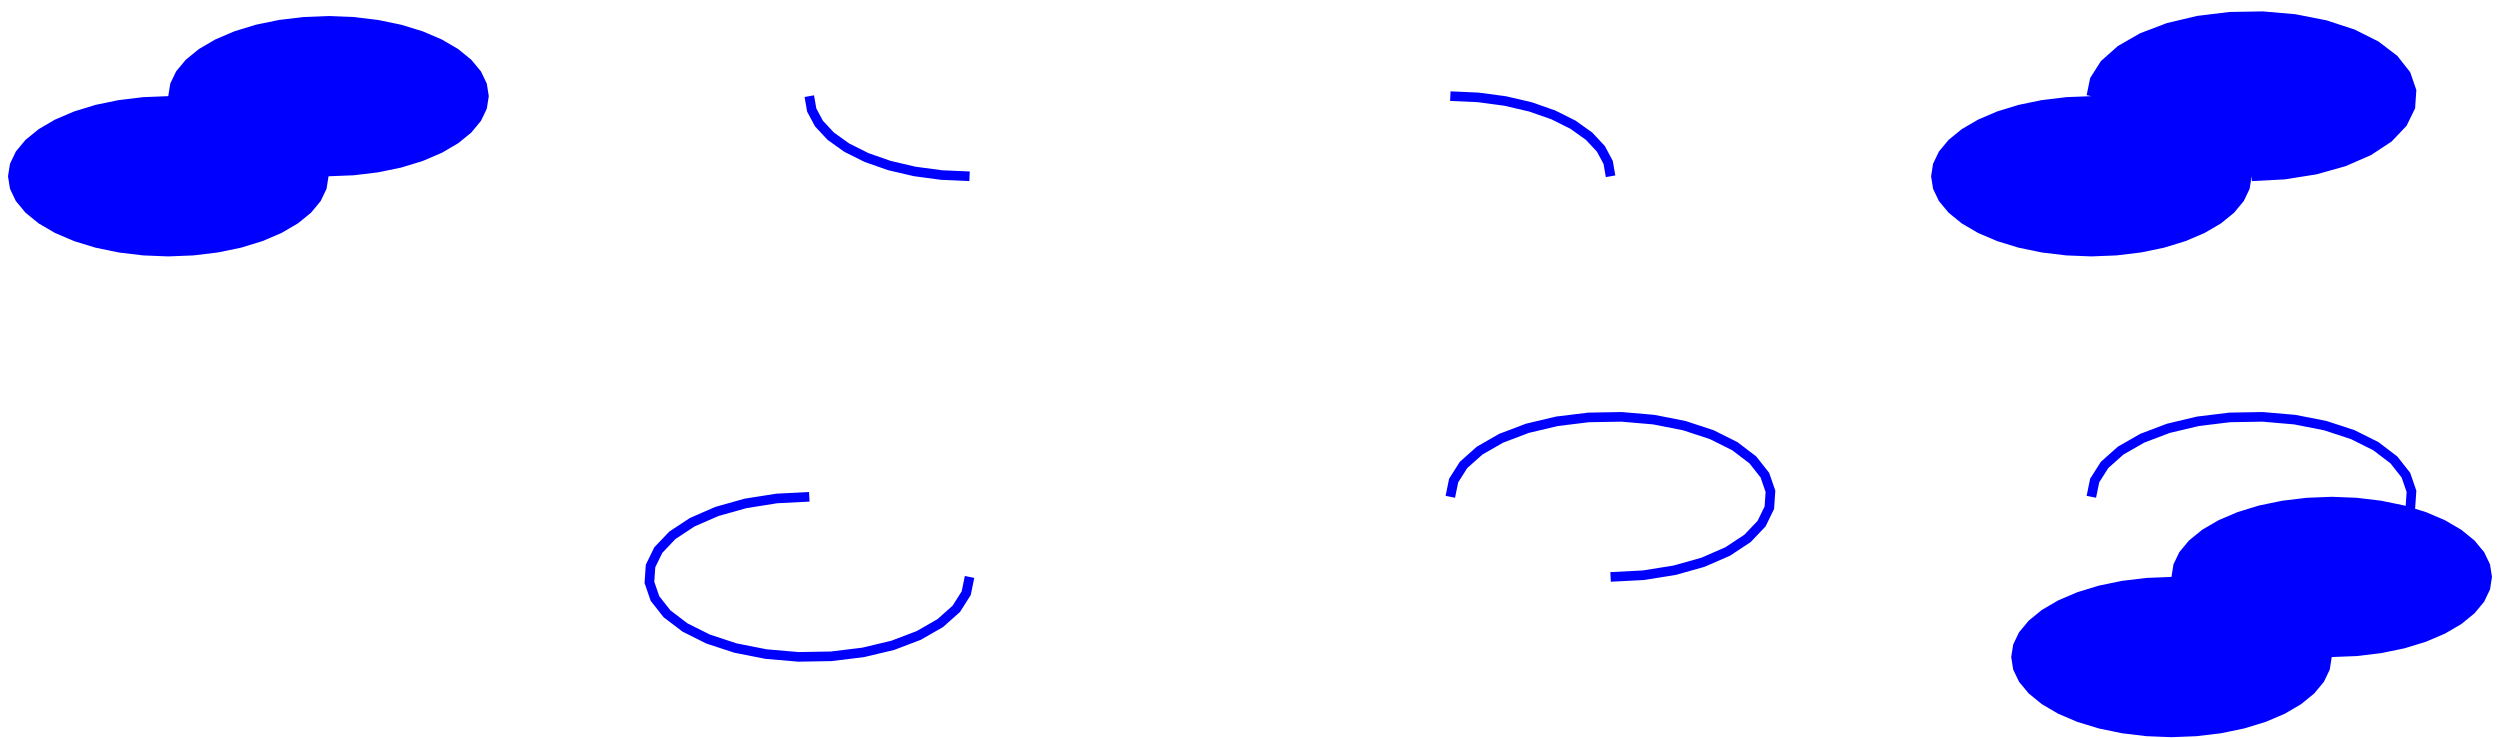
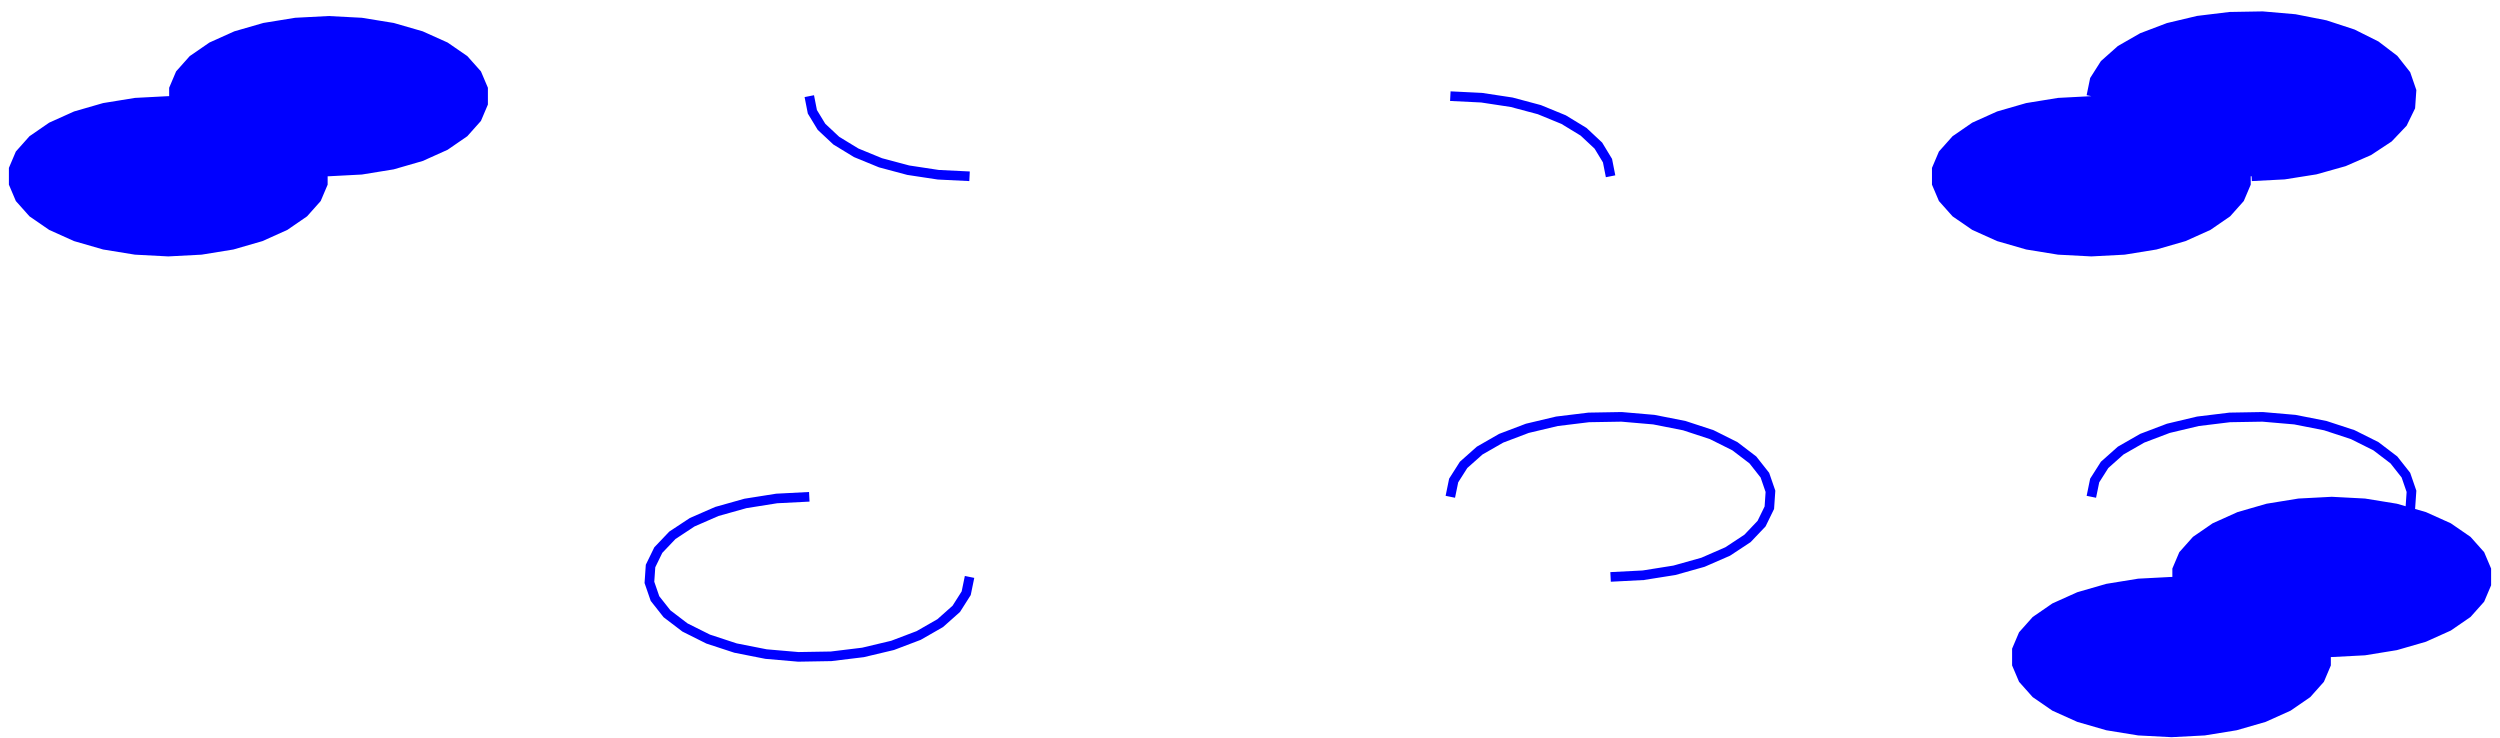
<svg xmlns="http://www.w3.org/2000/svg" width="156mm" height="46mm" viewBox="0 -148 156 46" version="1.1">
-   <path d=" M 132.064,-132.062 L 133.59,-132.245 L 135.04,-132.545 L 136.378,-132.955 L 137.571,-133.465 L 138.59,-134.061  L 139.41,-134.73 L 140.011,-135.455 L 140.377,-136.218 L 140.5,-137 L 140.515,-136.7 L 142.566,-136.806  L 144.548,-137.12 L 146.368,-137.632 L 147.952,-138.323 L 149.238,-139.171 L 150.172,-140.153 L 150.702,-141.24  L 150.78,-142.381 L 150.396,-143.495 L 149.591,-144.516 L 148.417,-145.411 L 146.925,-146.157 L 145.177,-146.73  L 143.24,-147.112 L 141.193,-147.289 L 139.118,-147.253 L 137.098,-147.007 L 135.216,-146.56 L 133.546,-145.926  L 132.154,-145.128 L 131.097,-144.188 L 130.426,-143.132 L 130.206,-142.06 L 130.5,-142 L 128.936,-141.938  L 127.41,-141.755 L 125.96,-141.455 L 124.622,-141.045 L 123.429,-140.535 L 122.41,-139.939 L 121.59,-139.27  L 120.989,-138.545 L 120.623,-137.782 L 120.5,-137 L 120.623,-136.218 L 120.989,-135.455 L 121.59,-134.73  L 122.41,-134.061 L 123.429,-133.465 L 124.622,-132.955 L 125.96,-132.545 L 127.41,-132.245 L 128.936,-132.062  L 130.5,-132 z M 12.064,-132.062 L 13.59,-132.245 L 15.04,-132.545 L 16.378,-132.955 L 17.571,-133.465 L 18.59,-134.061  L 19.41,-134.73 L 20.011,-135.455 L 20.377,-136.218 L 20.5,-137 L 22.064,-137.062 L 23.59,-137.245  L 25.04,-137.545 L 26.378,-137.955 L 27.571,-138.465 L 28.59,-139.061 L 29.41,-139.73 L 30.011,-140.455  L 30.377,-141.218 L 30.5,-142 L 30.377,-142.782 L 30.011,-143.545 L 29.41,-144.27 L 28.59,-144.939  L 27.571,-145.535 L 26.378,-146.045 L 25.04,-146.455 L 23.59,-146.755 L 22.064,-146.938 L 20.5,-147  L 18.936,-146.938 L 17.41,-146.755 L 15.96,-146.455 L 14.622,-146.045 L 13.429,-145.535 L 12.41,-144.939  L 11.59,-144.27 L 10.989,-143.545 L 10.623,-142.782 L 10.5,-142 L 8.936,-141.938 L 7.41,-141.755  L 5.96,-141.455 L 4.622,-141.045 L 3.429,-140.535 L 2.41,-139.939 L 1.59,-139.27 L 0.989,-138.545  L 0.623,-137.782 L 0.5,-137 L 0.623,-136.218 L 0.989,-135.455 L 1.59,-134.73 L 2.41,-134.061  L 3.429,-133.465 L 4.622,-132.955 L 5.96,-132.545 L 7.41,-132.245 L 8.936,-132.062 L 10.5,-132  z M 100.796,-137.052 L 100.635,-137.967 L 100.143,-138.886 L 99.359,-139.727 L 98.316,-140.472 L 97.045,-141.107  L 95.584,-141.619 L 93.974,-141.994 L 92.263,-142.223 L 90.513,-142.3 L 90.487,-141.7 L 92.21,-141.625  L 93.866,-141.403 L 95.416,-141.042 L 96.811,-140.553 L 98.005,-139.956 L 98.961,-139.273 L 99.651,-138.534  L 100.061,-137.769 L 100.204,-136.948 z M 60.513,-137.3 L 58.79,-137.375 L 57.134,-137.597 L 55.584,-137.958 L 54.189,-138.447 L 52.995,-139.044  L 52.039,-139.727 L 51.349,-140.466 L 50.939,-141.231 L 50.795,-142.052 L 50.205,-141.948 L 50.365,-141.033  L 50.857,-140.114 L 51.641,-139.273 L 52.684,-138.528 L 53.955,-137.893 L 55.416,-137.381 L 57.026,-137.006  L 58.737,-136.777 L 60.487,-136.7 z M 102.566,-111.806 L 104.548,-112.12 L 106.368,-112.632 L 107.952,-113.323 L 109.238,-114.171 L 110.172,-115.153  L 110.702,-116.24 L 110.78,-117.381 L 110.396,-118.495 L 109.591,-119.516 L 108.417,-120.411 L 106.925,-121.157  L 105.177,-121.73 L 103.24,-122.112 L 101.193,-122.289 L 99.118,-122.253 L 97.098,-122.007 L 95.216,-121.56  L 93.546,-120.926 L 92.154,-120.128 L 91.097,-119.188 L 90.426,-118.132 L 90.206,-117.06 L 90.794,-116.94  L 90.992,-117.903 L 91.559,-118.796 L 92.507,-119.639 L 93.803,-120.382 L 95.392,-120.985 L 97.204,-121.416  L 99.159,-121.654 L 101.172,-121.688 L 103.156,-121.517 L 105.025,-121.149 L 106.696,-120.6 L 108.098,-119.9  L 109.167,-119.085 L 109.862,-118.203 L 110.173,-117.301 L 110.112,-116.398 L 109.673,-115.499 L 108.85,-114.634  L 107.665,-113.852 L 106.166,-113.198 L 104.42,-112.708 L 102.503,-112.403 L 100.485,-112.3 L 100.515,-111.7  z M 137.064,-102.062 L 138.59,-102.245 L 140.04,-102.545 L 141.378,-102.955 L 142.571,-103.464 L 143.59,-104.061  L 144.41,-104.73 L 145.011,-105.455 L 145.377,-106.218 L 145.5,-107 L 147.064,-107.062 L 148.59,-107.245  L 150.04,-107.545 L 151.378,-107.955 L 152.571,-108.465 L 153.59,-109.061 L 154.41,-109.73 L 155.011,-110.455  L 155.377,-111.218 L 155.5,-112 L 155.377,-112.782 L 155.011,-113.545 L 154.41,-114.27 L 153.59,-114.939  L 152.571,-115.535 L 151.378,-116.045 L 150.703,-116.252 L 150.78,-117.381 L 150.396,-118.495 L 149.591,-119.516  L 148.417,-120.411 L 146.925,-121.157 L 145.177,-121.73 L 143.24,-122.112 L 141.193,-122.289 L 139.118,-122.253  L 137.098,-122.007 L 135.216,-121.56 L 133.546,-120.926 L 132.154,-120.128 L 131.097,-119.188 L 130.426,-118.132  L 130.206,-117.06 L 130.794,-116.94 L 130.992,-117.903 L 131.559,-118.796 L 132.506,-119.639 L 133.803,-120.382  L 135.392,-120.985 L 137.204,-121.416 L 139.159,-121.654 L 141.172,-121.688 L 143.156,-121.517 L 145.025,-121.149  L 146.696,-120.6 L 148.098,-119.9 L 149.167,-119.085 L 149.862,-118.203 L 150.173,-117.301 L 150.114,-116.432  L 150.04,-116.455 L 148.59,-116.755 L 147.064,-116.938 L 145.5,-117 L 143.936,-116.938 L 142.41,-116.755  L 140.96,-116.455 L 139.622,-116.045 L 138.429,-115.535 L 137.41,-114.939 L 136.59,-114.27 L 135.989,-113.545  L 135.623,-112.782 L 135.5,-112 L 133.936,-111.938 L 132.41,-111.755 L 130.96,-111.455 L 129.622,-111.045  L 128.429,-110.535 L 127.41,-109.939 L 126.59,-109.27 L 125.989,-108.545 L 125.623,-107.782 L 125.5,-107  L 125.623,-106.218 L 125.989,-105.455 L 126.59,-104.73 L 127.41,-104.061 L 128.429,-103.464 L 129.622,-102.955  L 130.96,-102.545 L 132.41,-102.245 L 133.936,-102.062 L 135.5,-102 z M 51.882,-106.747 L 53.902,-106.993 L 55.784,-107.44 L 57.454,-108.074 L 58.846,-108.872 L 59.903,-109.812  L 60.574,-110.868 L 60.794,-111.94 L 60.206,-112.06 L 60.008,-111.097 L 59.441,-110.204 L 58.493,-109.361  L 57.197,-108.618 L 55.608,-108.015 L 53.796,-107.584 L 51.841,-107.346 L 49.828,-107.312 L 47.844,-107.483  L 45.975,-107.851 L 44.304,-108.4 L 42.902,-109.1 L 41.833,-109.915 L 41.138,-110.797 L 40.827,-111.699  L 40.889,-112.602 L 41.327,-113.501 L 42.15,-114.366 L 43.335,-115.148 L 44.834,-115.802 L 46.58,-116.292  L 48.497,-116.597 L 50.515,-116.7 L 50.485,-117.3 L 48.434,-117.194 L 46.452,-116.88 L 44.632,-116.368  L 43.048,-115.677 L 41.762,-114.829 L 40.828,-113.847 L 40.298,-112.76 L 40.22,-111.619 L 40.604,-110.505  L 41.409,-109.484 L 42.584,-108.589 L 44.075,-107.843 L 45.823,-107.27 L 47.76,-106.888 L 49.807,-106.711  z " stroke="none" fill="blue" stroke-width="0.35" />
+   <path d=" M 132.579,-132.109 L 134.567,-132.432 L 136.378,-132.955 L 137.931,-133.654 L 139.16,-134.5 L 140.011,-135.455  L 140.445,-136.477 L 140.445,-137.003 L 140.5,-137 L 140.515,-136.7 L 142.566,-136.806 L 144.548,-137.12  L 146.368,-137.632 L 147.952,-138.323 L 149.238,-139.171 L 150.172,-140.153 L 150.702,-141.24 L 150.78,-142.381  L 150.396,-143.495 L 149.591,-144.516 L 148.417,-145.411 L 146.925,-146.157 L 145.177,-146.73 L 143.24,-147.112  L 141.193,-147.289 L 139.118,-147.253 L 137.098,-147.007 L 135.216,-146.56 L 133.546,-145.926 L 132.154,-145.128  L 131.097,-144.188 L 130.426,-143.132 L 130.206,-142.06 L 130.5,-142 L 128.421,-141.891 L 126.433,-141.568  L 124.622,-141.045 L 123.069,-140.346 L 121.84,-139.5 L 120.989,-138.545 L 120.555,-137.523 L 120.555,-136.477  L 120.989,-135.455 L 121.84,-134.5 L 123.069,-133.654 L 124.622,-132.955 L 126.433,-132.432 L 128.421,-132.109  L 130.5,-132 z M 12.579,-132.109 L 14.567,-132.432 L 16.378,-132.955 L 17.931,-133.654 L 19.16,-134.5 L 20.011,-135.455  L 20.445,-136.477 L 20.445,-137.003 L 20.5,-137 L 22.579,-137.109 L 24.567,-137.432 L 26.378,-137.955  L 27.931,-138.654 L 29.16,-139.5 L 30.011,-140.455 L 30.445,-141.477 L 30.445,-142.523 L 30.011,-143.545  L 29.16,-144.5 L 27.931,-145.346 L 26.378,-146.045 L 24.567,-146.568 L 22.579,-146.891 L 20.5,-147  L 18.421,-146.891 L 16.433,-146.568 L 14.622,-146.045 L 13.069,-145.346 L 11.84,-144.5 L 10.989,-143.545  L 10.555,-142.523 L 10.555,-141.997 L 10.5,-142 L 8.421,-141.891 L 6.433,-141.568 L 4.622,-141.045  L 3.069,-140.346 L 1.84,-139.5 L 0.989,-138.545 L 0.555,-137.523 L 0.555,-136.477 L 0.989,-135.455  L 1.84,-134.5 L 3.069,-133.654 L 4.622,-132.955 L 6.433,-132.432 L 8.421,-132.109 L 10.5,-132  z M 100.794,-137.058 L 100.592,-138.086 L 99.974,-139.104 L 98.997,-140.018 L 97.707,-140.804 L 96.152,-141.442  L 94.388,-141.914 L 92.481,-142.203 L 90.515,-142.3 L 90.485,-141.7 L 92.421,-141.605 L 94.265,-141.325  L 95.96,-140.873 L 97.435,-140.267 L 98.632,-139.538 L 99.504,-138.722 L 100.024,-137.865 L 100.206,-136.942  z M 60.515,-137.3 L 58.579,-137.395 L 56.735,-137.675 L 55.04,-138.127 L 53.565,-138.733 L 52.368,-139.462  L 51.496,-140.278 L 50.976,-141.135 L 50.794,-142.058 L 50.206,-141.942 L 50.408,-140.914 L 51.026,-139.896  L 52.003,-138.982 L 53.293,-138.196 L 54.848,-137.558 L 56.612,-137.086 L 58.519,-136.797 L 60.485,-136.7  z M 102.566,-111.806 L 104.548,-112.12 L 106.368,-112.632 L 107.952,-113.323 L 109.238,-114.171 L 110.172,-115.153  L 110.702,-116.24 L 110.78,-117.381 L 110.396,-118.495 L 109.591,-119.516 L 108.417,-120.411 L 106.925,-121.157  L 105.177,-121.73 L 103.24,-122.112 L 101.193,-122.289 L 99.118,-122.253 L 97.098,-122.007 L 95.216,-121.56  L 93.546,-120.926 L 92.154,-120.128 L 91.097,-119.188 L 90.426,-118.132 L 90.206,-117.06 L 90.794,-116.94  L 90.992,-117.903 L 91.559,-118.796 L 92.507,-119.639 L 93.803,-120.382 L 95.392,-120.985 L 97.204,-121.416  L 99.159,-121.654 L 101.172,-121.688 L 103.156,-121.517 L 105.025,-121.149 L 106.696,-120.6 L 108.098,-119.9  L 109.167,-119.085 L 109.862,-118.203 L 110.173,-117.301 L 110.112,-116.398 L 109.673,-115.499 L 108.85,-114.634  L 107.665,-113.852 L 106.166,-113.198 L 104.42,-112.708 L 102.503,-112.403 L 100.485,-112.3 L 100.515,-111.7  z M 137.579,-102.109 L 139.567,-102.432 L 141.378,-102.955 L 142.931,-103.654 L 144.16,-104.5 L 145.011,-105.455  L 145.445,-106.477 L 145.445,-107.003 L 145.5,-107 L 147.579,-107.109 L 149.567,-107.432 L 151.378,-107.955  L 152.931,-108.654 L 154.16,-109.5 L 155.011,-110.455 L 155.445,-111.477 L 155.445,-112.523 L 155.011,-113.545  L 154.16,-114.5 L 152.931,-115.346 L 151.378,-116.045 L 150.702,-116.24 L 150.702,-116.24 L 150.78,-117.381  L 150.396,-118.495 L 149.591,-119.516 L 148.417,-120.411 L 146.925,-121.157 L 145.177,-121.73 L 143.24,-122.112  L 141.193,-122.289 L 139.118,-122.253 L 137.098,-122.007 L 135.216,-121.56 L 133.546,-120.926 L 132.154,-120.128  L 131.097,-119.188 L 130.426,-118.132 L 130.206,-117.06 L 130.794,-116.94 L 130.992,-117.903 L 131.559,-118.796  L 132.506,-119.639 L 133.803,-120.382 L 135.392,-120.985 L 137.204,-121.416 L 139.159,-121.654 L 141.172,-121.688  L 143.156,-121.517 L 145.025,-121.149 L 146.696,-120.6 L 148.098,-119.9 L 149.167,-119.085 L 149.862,-118.203  L 150.173,-117.301 L 150.112,-116.41 L 149.567,-116.568 L 147.579,-116.891 L 145.5,-117 L 143.421,-116.891  L 141.433,-116.568 L 139.622,-116.045 L 138.069,-115.346 L 136.84,-114.5 L 135.989,-113.545 L 135.555,-112.523  L 135.555,-111.997 L 135.5,-112 L 133.421,-111.891 L 131.433,-111.568 L 129.622,-111.045 L 128.069,-110.346  L 126.84,-109.5 L 125.989,-108.545 L 125.555,-107.523 L 125.555,-106.477 L 125.989,-105.455 L 126.84,-104.5  L 128.069,-103.654 L 129.622,-102.955 L 131.433,-102.432 L 133.421,-102.109 L 135.5,-102 z M 51.882,-106.747 L 53.902,-106.993 L 55.784,-107.44 L 57.454,-108.074 L 58.846,-108.872 L 59.903,-109.812  L 60.574,-110.868 L 60.794,-111.94 L 60.206,-112.06 L 60.008,-111.097 L 59.441,-110.204 L 58.493,-109.361  L 57.197,-108.618 L 55.608,-108.015 L 53.796,-107.584 L 51.841,-107.346 L 49.828,-107.312 L 47.844,-107.483  L 45.975,-107.851 L 44.304,-108.4 L 42.902,-109.1 L 41.833,-109.915 L 41.138,-110.797 L 40.827,-111.699  L 40.889,-112.602 L 41.327,-113.501 L 42.15,-114.366 L 43.335,-115.148 L 44.834,-115.802 L 46.58,-116.292  L 48.497,-116.597 L 50.515,-116.7 L 50.485,-117.3 L 48.434,-117.194 L 46.452,-116.88 L 44.632,-116.368  L 43.048,-115.677 L 41.762,-114.829 L 40.828,-113.847 L 40.298,-112.76 L 40.22,-111.619 L 40.604,-110.505  L 41.409,-109.484 L 42.584,-108.589 L 44.075,-107.843 L 45.823,-107.27 L 47.76,-106.888 L 49.807,-106.711  z " stroke="none" fill="blue" stroke-width="0.35" />
</svg>
